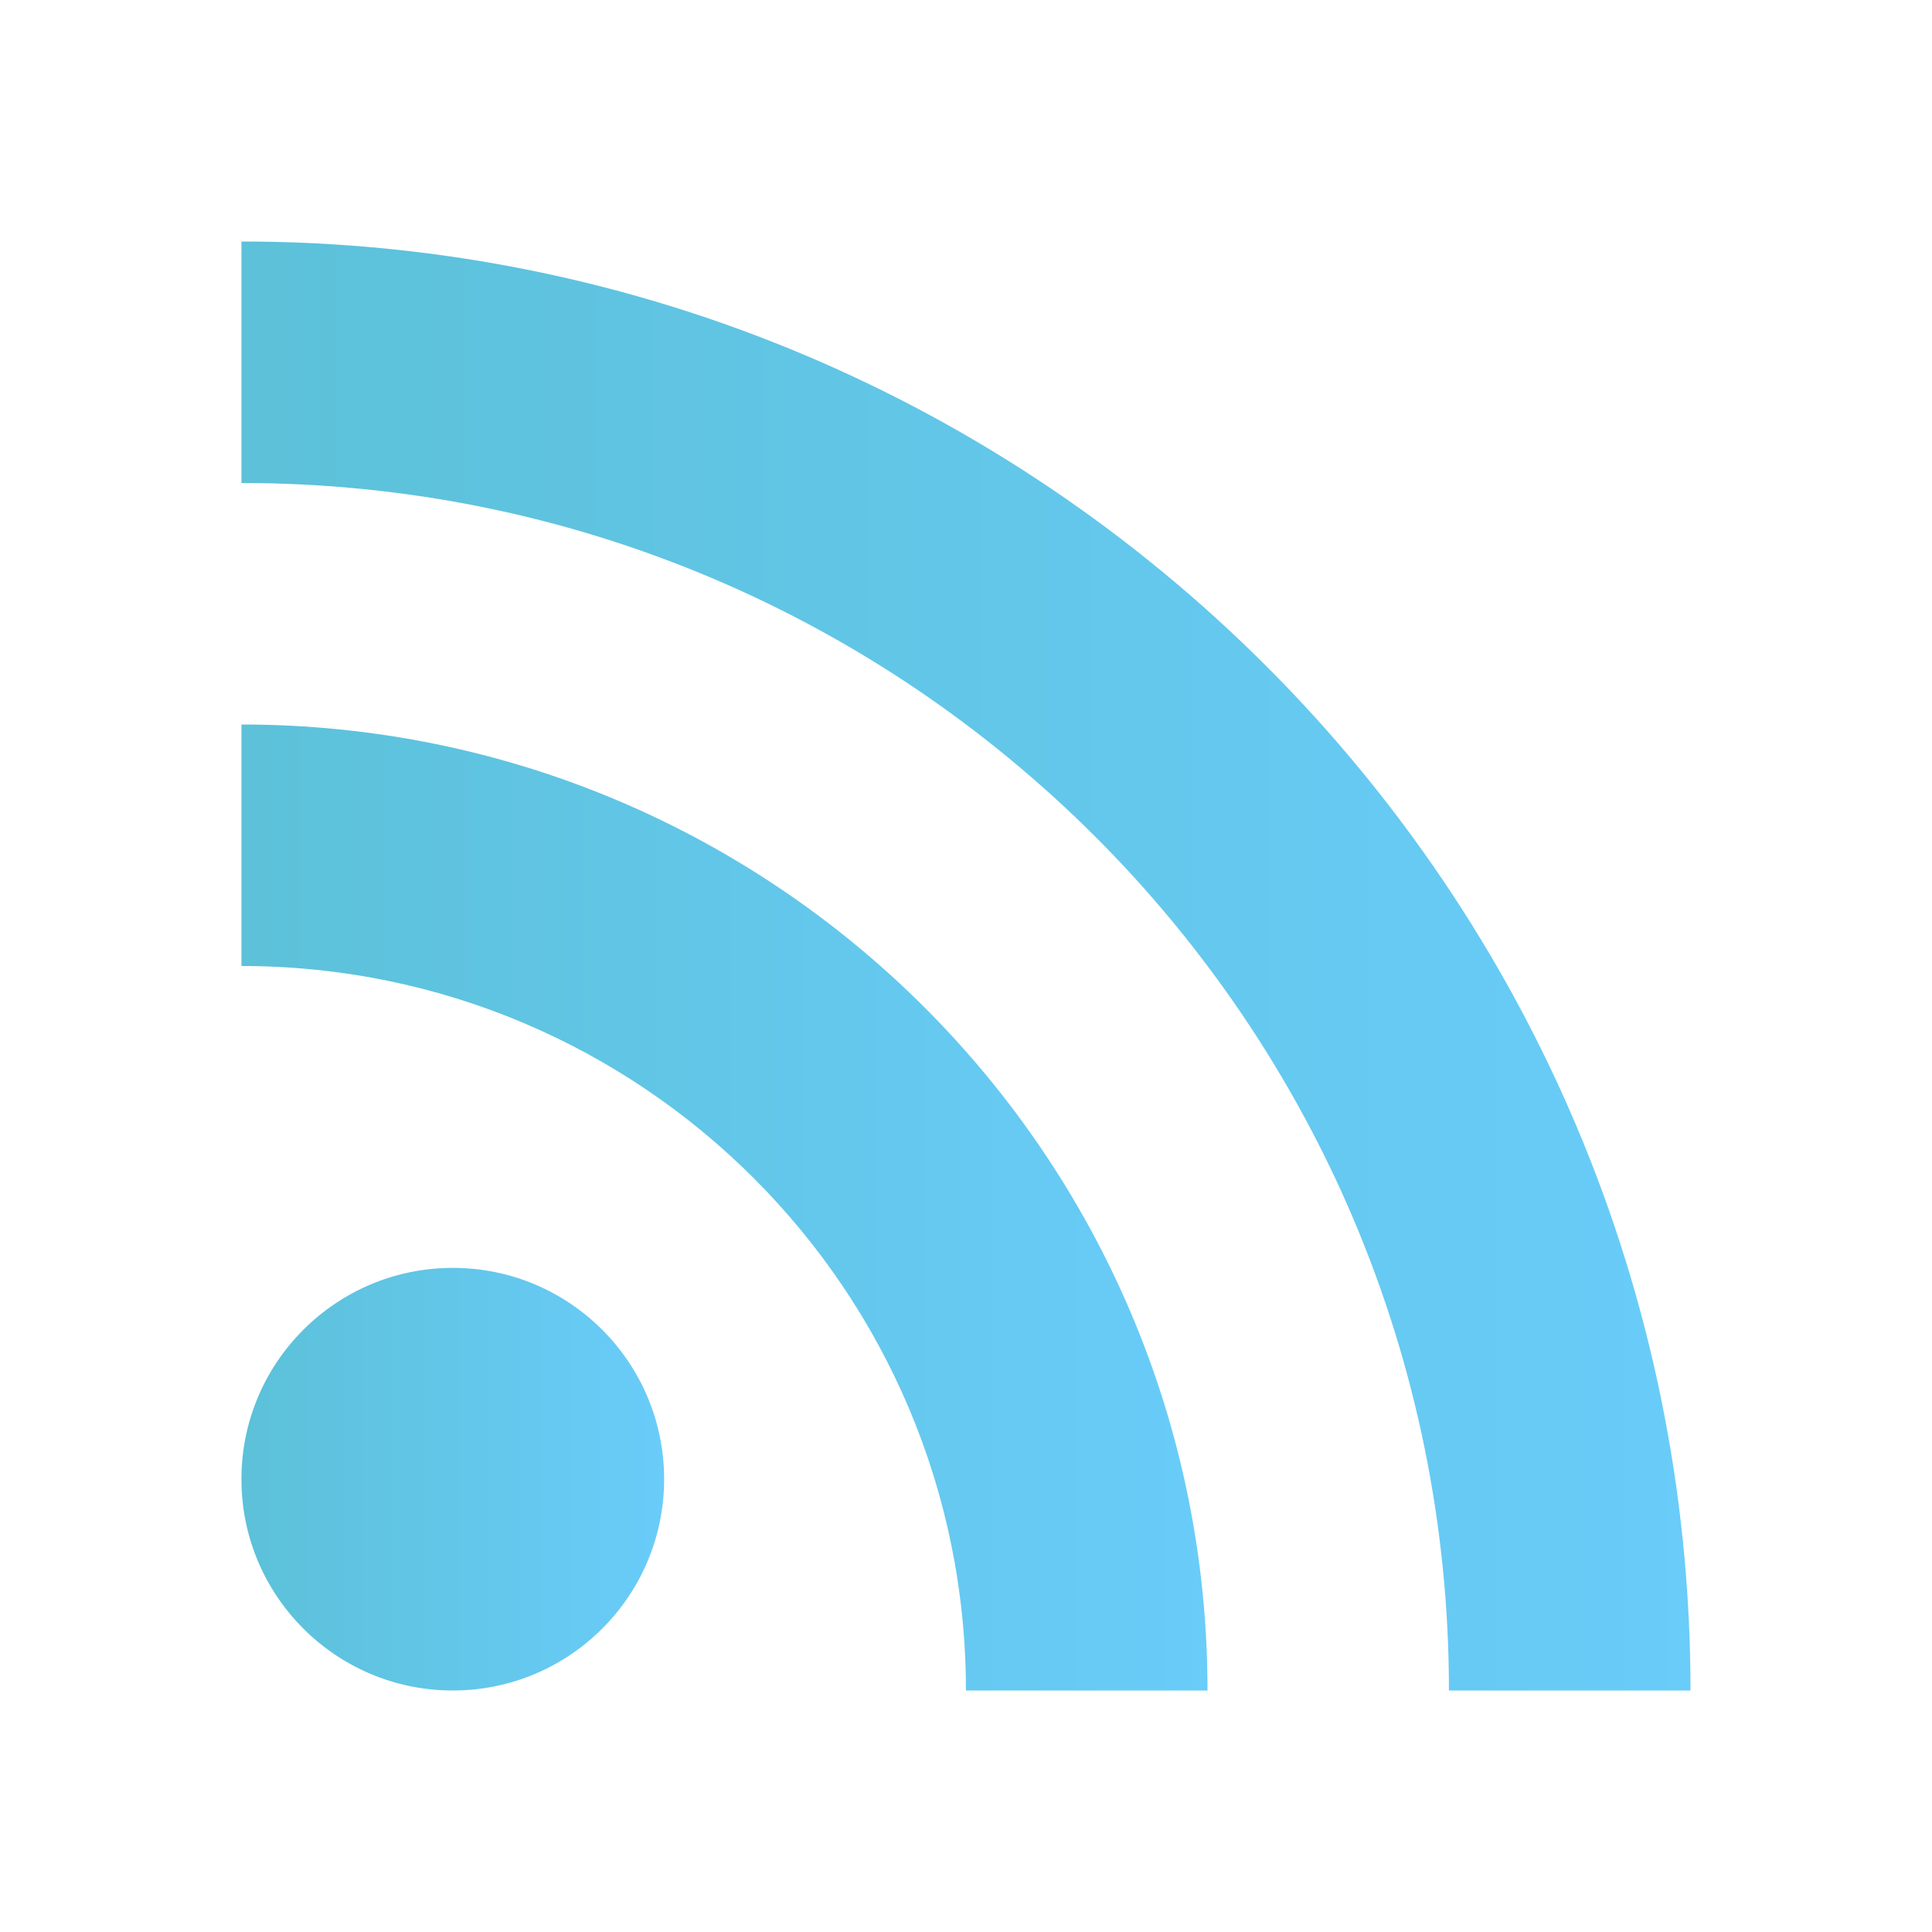
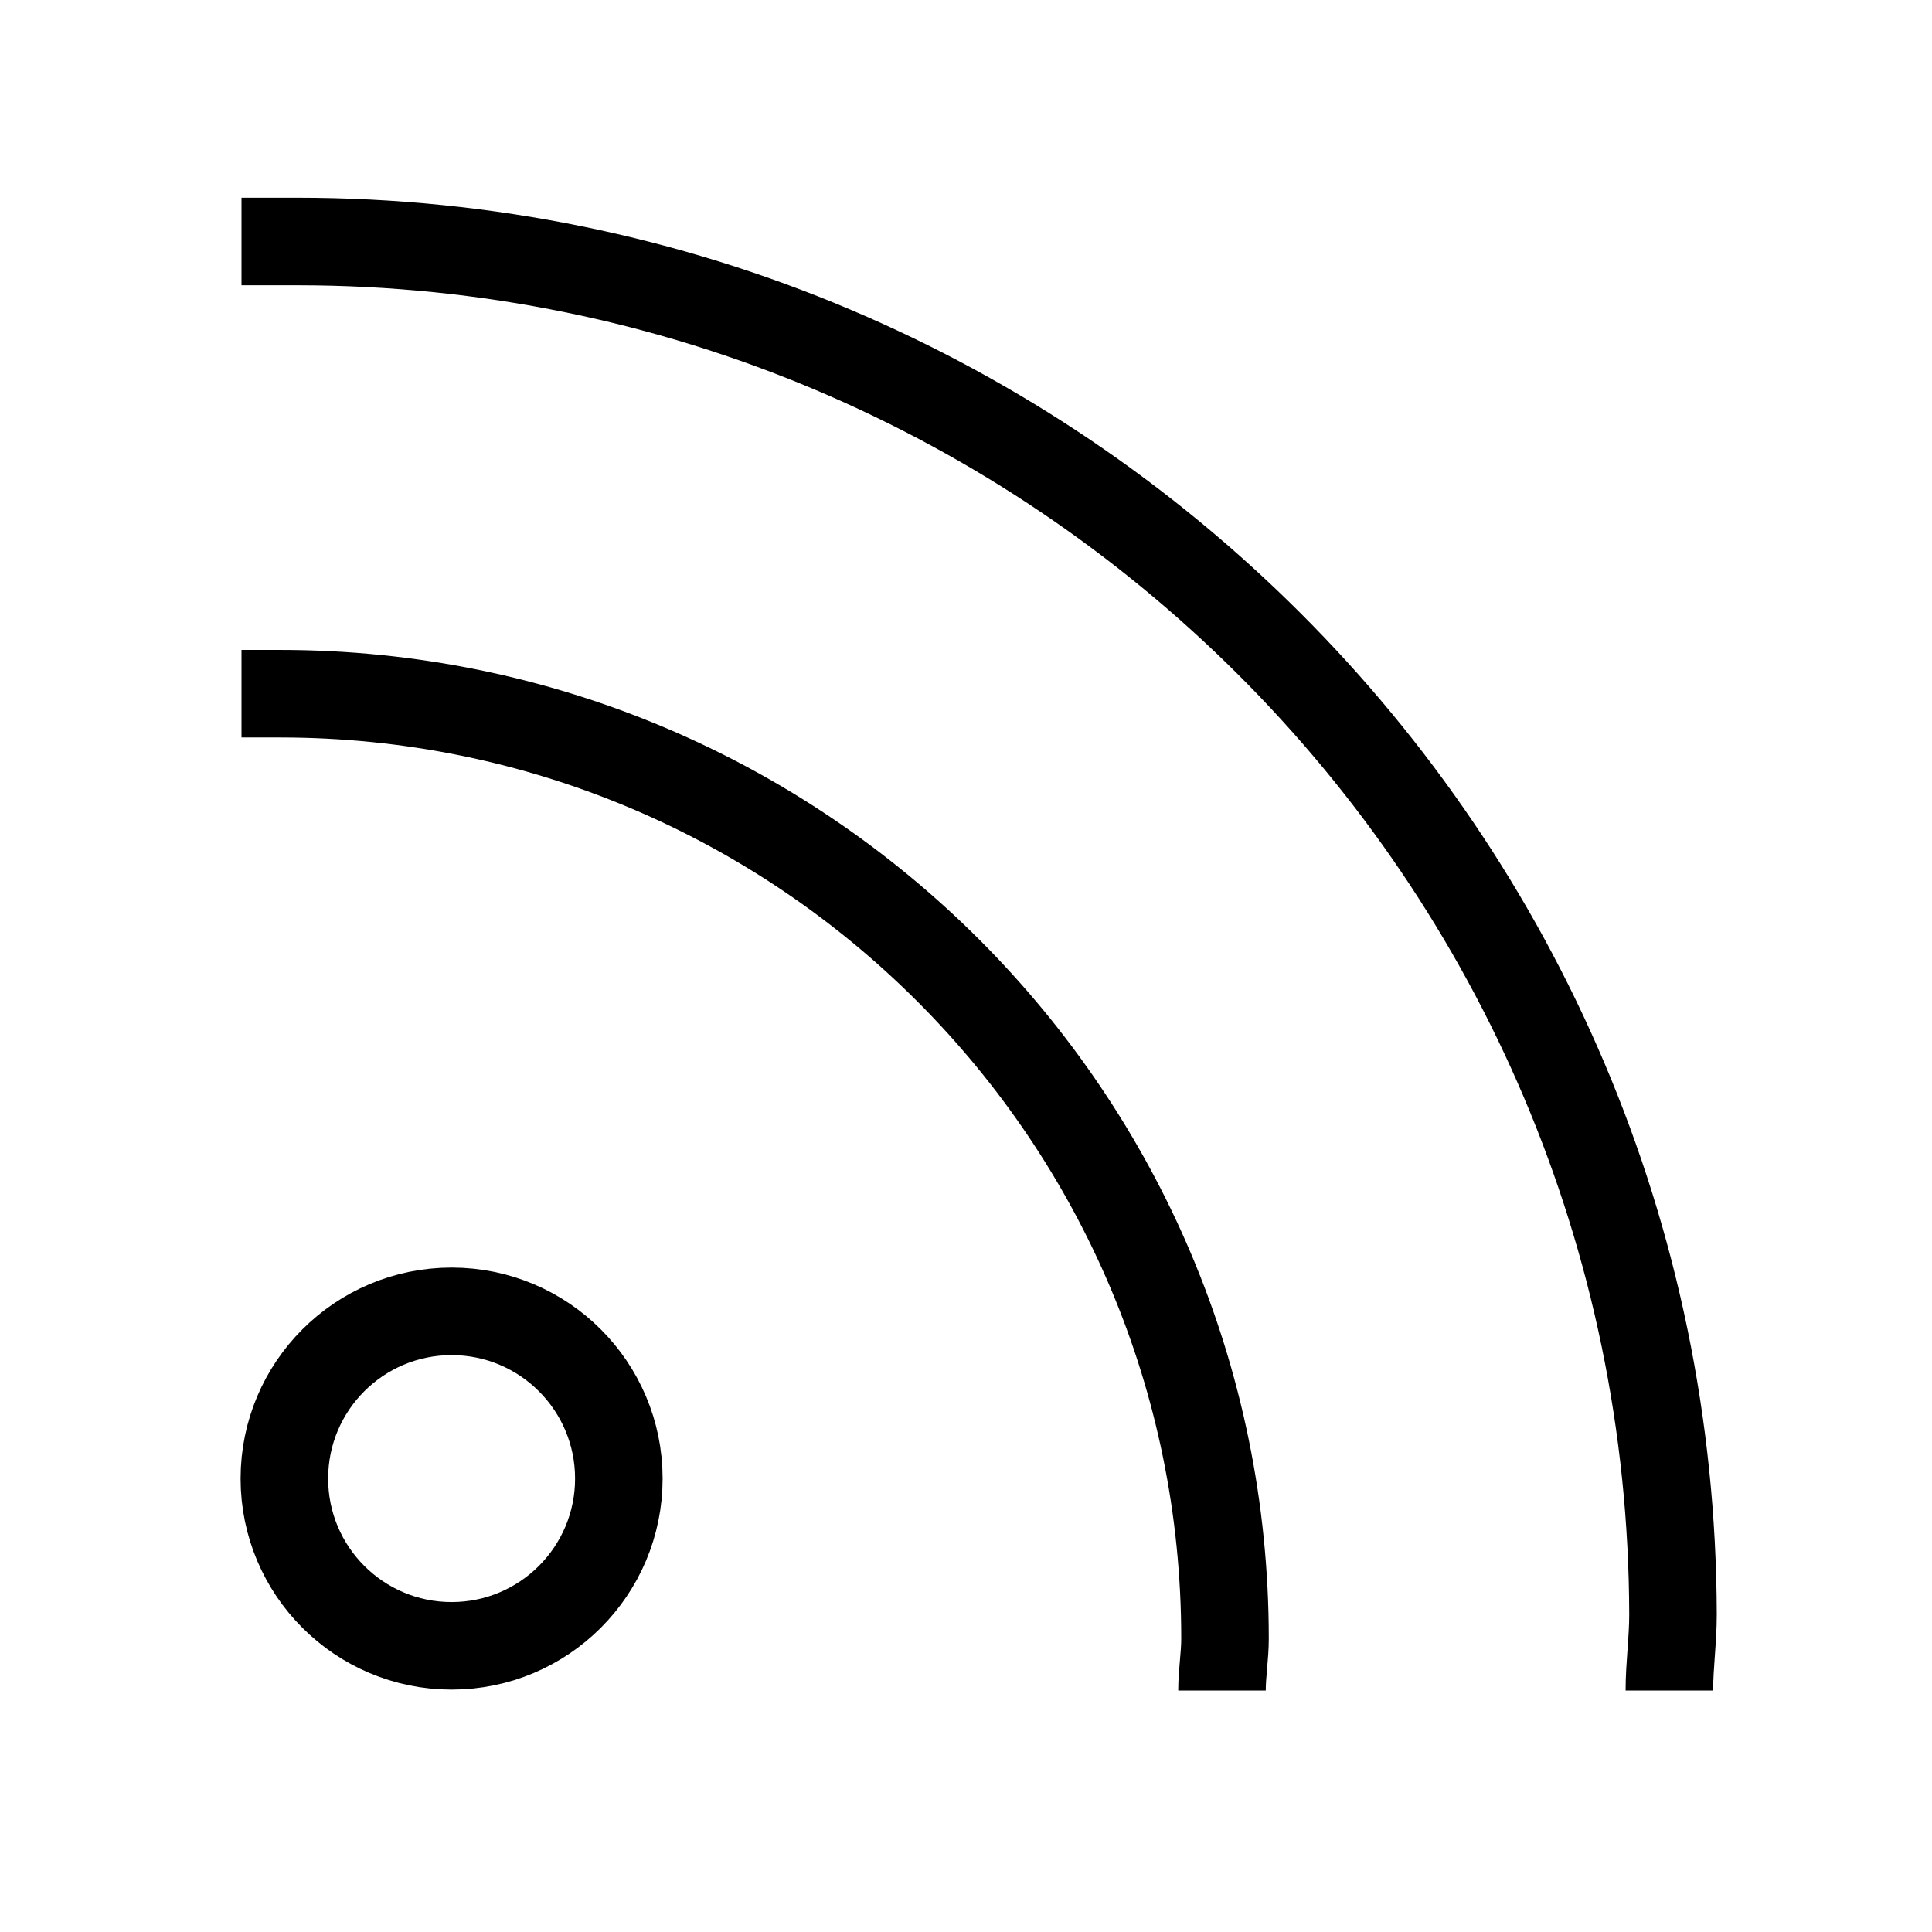
- <svg xmlns="http://www.w3.org/2000/svg" xmlns:xlink="http://www.w3.org/1999/xlink" version="1.1" id="Layer_1" x="0px" y="0px" width="32px" height="32px" viewBox="0 0 32 32" enable-background="new 0 0 32 32" xml:space="preserve">
-   <switch>
-     <g>
-       <polyline fill="none" points="31.999,0 31.999,32 0,32 0,0   " />
-       <g>
-         <g>
-           <defs>
-             <path id="SVGID_1_" d="M3.999,8c11.046,0,20,8.954,20,20H28C28,14.745,17.255,4,3.999,4V8z" />
-           </defs>
-           <clipPath id="SVGID_2_">
-             <use xlink:href="#SVGID_1_" overflow="visible" />
-           </clipPath>
-           <linearGradient id="SVGID_3_" gradientUnits="userSpaceOnUse" x1="-398.017" y1="-294.286" x2="-397.017" y2="-294.286" gradientTransform="matrix(23.9998 0 0 23.9998 9556.329 7078.804)">
-             <stop offset="0" style="stop-color:#5CC1D9" />
-             <stop offset="0.02" style="stop-color:#5CC1D9" />
-             <stop offset="1" style="stop-color:#69CCF9" />
-           </linearGradient>
-           <rect x="3.999" y="4" clip-path="url(#SVGID_2_)" fill="url(#SVGID_3_)" width="24.001" height="24" />
-         </g>
-       </g>
-       <g>
-         <g>
-           <defs>
-             <path id="SVGID_4_" d="M3.999,16c6.628,0,12,5.372,12,12H20c0-8.837-7.164-16-16.001-16V16z" />
-           </defs>
-           <clipPath id="SVGID_5_">
-             <use xlink:href="#SVGID_4_" overflow="visible" />
-           </clipPath>
-           <linearGradient id="SVGID_6_" gradientUnits="userSpaceOnUse" x1="-395.526" y1="-300.179" x2="-394.526" y2="-300.179" gradientTransform="matrix(15.9997 0 0 15.9997 6332.289 4822.775)">
-             <stop offset="0" style="stop-color:#5CC1D9" />
-             <stop offset="0.02" style="stop-color:#5CC1D9" />
-             <stop offset="1" style="stop-color:#69CCF9" />
-           </linearGradient>
-           <rect x="3.999" y="12" clip-path="url(#SVGID_5_)" fill="url(#SVGID_6_)" width="16.001" height="16" />
-         </g>
-       </g>
-       <g>
-         <g>
-           <defs>
-             <path id="SVGID_7_" d="M3.999,24.5c0,1.933,1.567,3.5,3.501,3.5c1.933,0,3.5-1.567,3.5-3.5S9.433,21,7.5,21       C5.566,21,3.999,22.567,3.999,24.5" />
-           </defs>
-           <clipPath id="SVGID_8_">
-             <use xlink:href="#SVGID_7_" overflow="visible" />
-           </clipPath>
-           <linearGradient id="SVGID_9_" gradientUnits="userSpaceOnUse" x1="-385.916" y1="-322.909" x2="-384.916" y2="-322.909" gradientTransform="matrix(7 0 0 7 2705.409 2284.86)">
-             <stop offset="0" style="stop-color:#5CC1D9" />
-             <stop offset="0.02" style="stop-color:#5CC1D9" />
-             <stop offset="1" style="stop-color:#69CCF9" />
-           </linearGradient>
-           <rect x="3.999" y="21" clip-path="url(#SVGID_8_)" fill="url(#SVGID_9_)" width="7.001" height="7" />
-         </g>
-       </g>
-     </g>
-   </switch>
+ <svg xmlns="http://www.w3.org/2000/svg" id="cat-pg" x="0px" y="0px" width="32px" height="32px" viewBox="0 0 32 32" enable-background="new 0 0 32 32">
+   <defs>
+     <style>.cls-1{fill:none;stroke:#000;stroke-linejoin:round;stroke-width:1.45px;}</style>
+   </defs>
+   <circle class="cls-1" cx="7.48" cy="24.49" r="2.77" />
+   <path class="cls-1" d="M20.24,28c0-.29.05-.57.05-.86A15.65,15.65,0,0,0,4.64,11.49c-.22,0-.43,0-.64,0" />
+   <path class="cls-1" d="M27.65,28c0-.42.06-.83.06-1.26A22.79,22.79,0,0,0,4.93,4C4.61,4,4.31,4,4,4" />
</svg>
